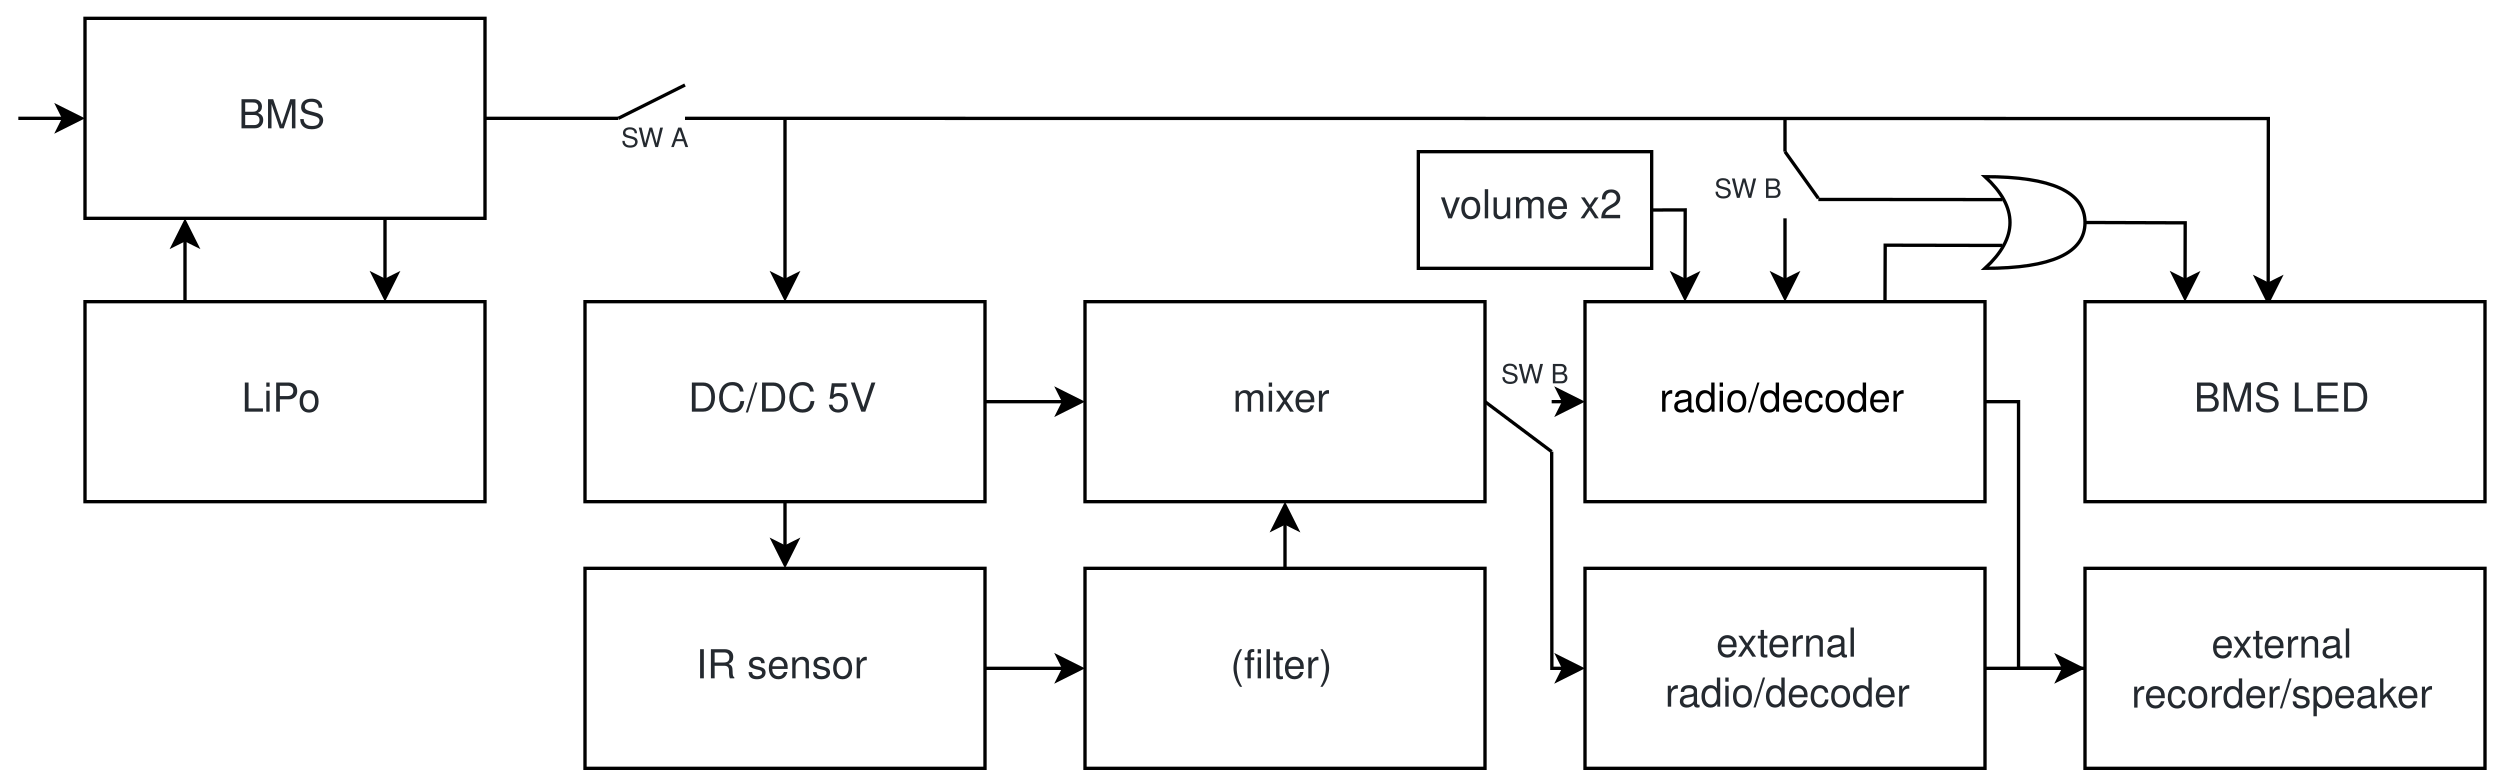
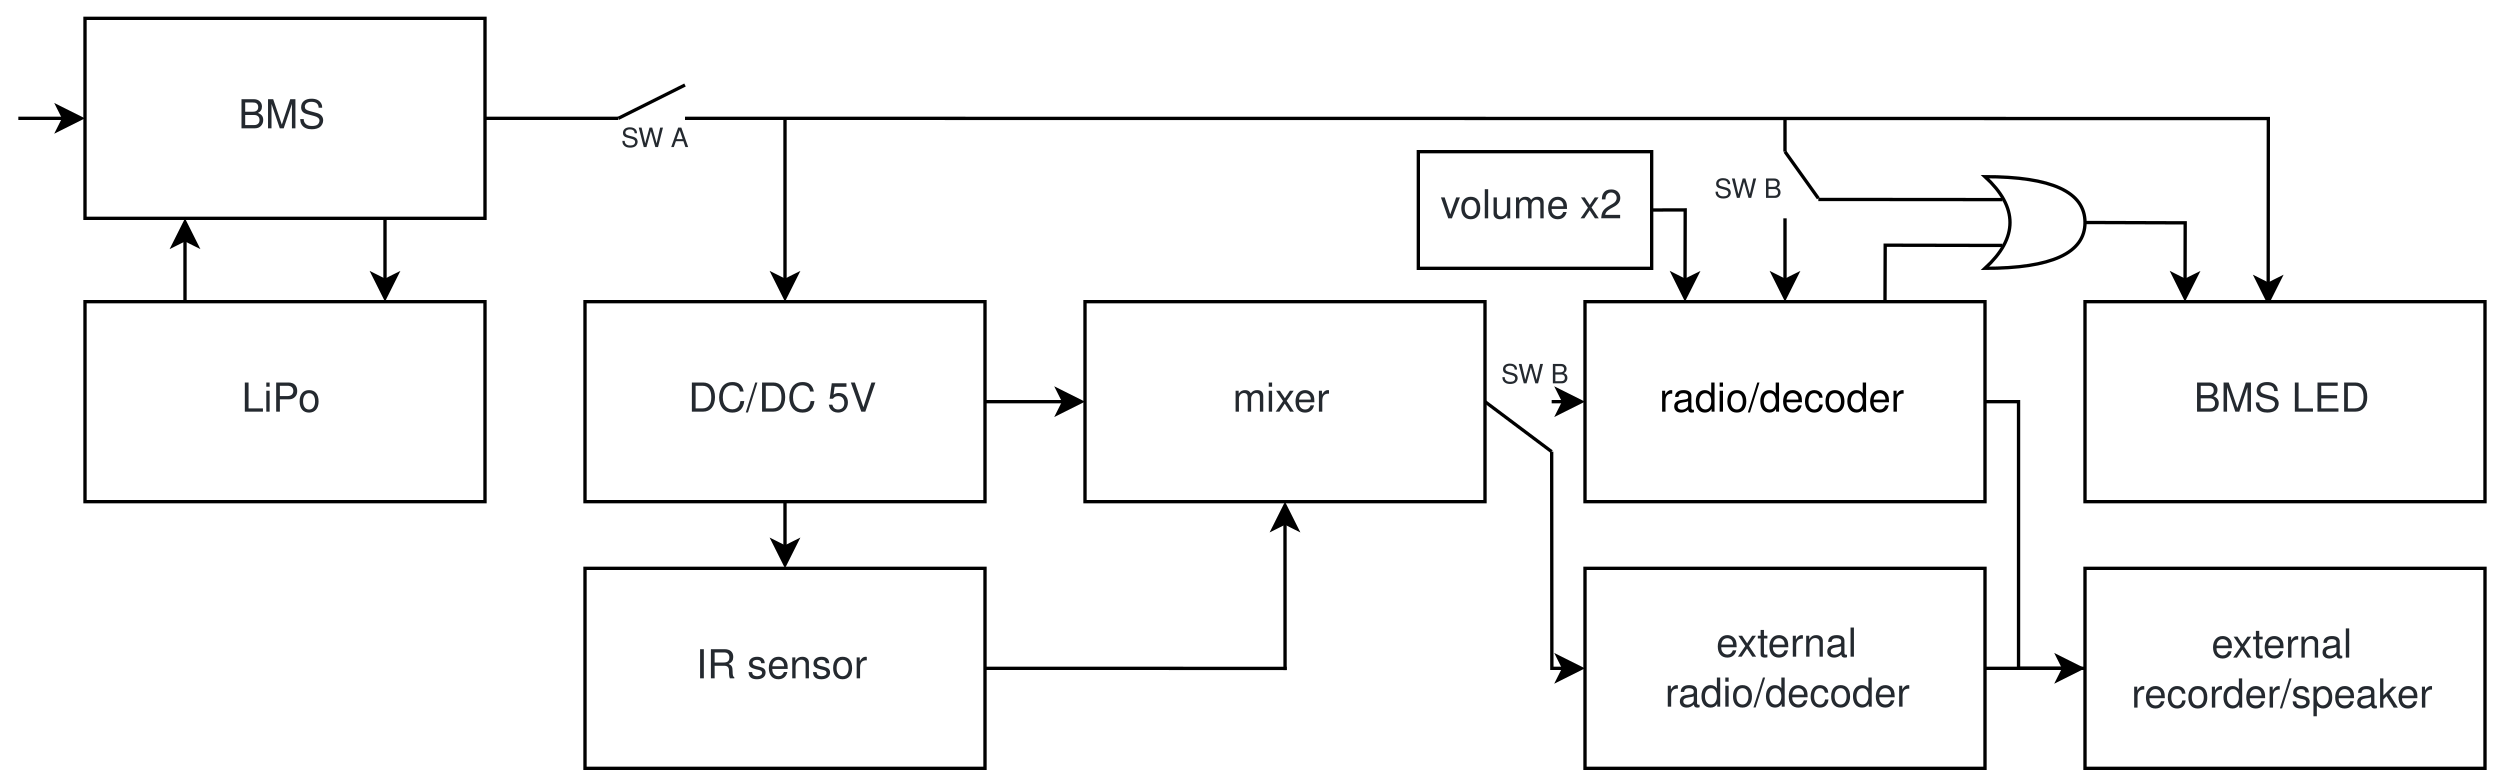
<svg xmlns="http://www.w3.org/2000/svg" version="1.1" x="0" y="0" width="750" height="235" viewBox="0, 0, 750, 235">
  <g id="レイヤー_1">
    <g>
      <path d="M-16.721,-12.552 L767.459,-12.552 L767.459,251.683 L-16.721,251.683 L-16.721,-12.552 z" fill="#FFFFFF" />
      <path d="M-16.721,-12.552 L767.459,-12.552 L767.459,251.683 L-16.721,251.683 L-16.721,-12.552 z" fill-opacity="0" stroke="#000000" stroke-width="1" />
    </g>
    <g>
      <path d="M115.5,65.5 L115.5,84.13" fill-opacity="0" stroke="#000000" stroke-width="1" stroke-miterlimit="10" />
      <g>
        <path d="M115.5,89.38 L112,82.38 L115.5,84.13 L119,82.38 z" fill="#000000" />
        <path d="M115.5,89.38 L112,82.38 L115.5,84.13 L119,82.38 z" fill-opacity="0" stroke="#000000" stroke-width="1" stroke-miterlimit="10" />
      </g>
      <path d="M145.5,35.5 L185.5,35.5" fill-opacity="0" stroke="#000000" stroke-width="1" stroke-miterlimit="10" />
      <g>
        <path d="M25.5,5.5 L145.5,5.5 L145.5,65.5 L25.5,65.5 z" fill="#FFFFFF" />
        <path d="M25.5,5.5 L145.5,5.5 L145.5,65.5 L25.5,65.5 z" fill-opacity="0" stroke="#000000" stroke-width="1" />
      </g>
      <text transform="matrix(1, 0, 0, 1, 84.5, 34.5)">
        <tspan x="-13.002" y="4" font-family="Helvetica" font-size="12" fill="#24292F">BMS</tspan>
      </text>
      <path d="M55.5,90.5 L55.5,71.87" fill-opacity="0" stroke="#000000" stroke-width="1" stroke-miterlimit="10" />
      <g>
        <path d="M55.5,66.62 L59,73.62 L55.5,71.87 L52,73.62 z" fill="#000000" />
        <path d="M55.5,66.62 L59,73.62 L55.5,71.87 L52,73.62 z" fill-opacity="0" stroke="#000000" stroke-width="1" stroke-miterlimit="10" />
      </g>
      <g>
        <path d="M25.5,90.5 L145.5,90.5 L145.5,150.5 L25.5,150.5 z" fill="#FFFFFF" />
        <path d="M25.5,90.5 L145.5,90.5 L145.5,150.5 L25.5,150.5 z" fill-opacity="0" stroke="#000000" stroke-width="1" />
      </g>
      <text transform="matrix(1, 0, 0, 1, 84.5, 119.5)">
        <tspan x="-12.009" y="4" font-family="Helvetica" font-size="12" fill="#24292F">LiPo</tspan>
      </text>
      <path d="M235.5,84.13 L235.5,35.5" fill-opacity="0" stroke="#000000" stroke-width="1" stroke-miterlimit="10" />
      <g>
        <path d="M235.5,89.38 L232,82.38 L235.5,84.13 L239,82.38 z" fill="#000000" />
        <path d="M235.5,89.38 L232,82.38 L235.5,84.13 L239,82.38 z" fill-opacity="0" stroke="#000000" stroke-width="1" stroke-miterlimit="10" />
      </g>
      <path d="M235.5,150.5 L235.5,164.13" fill-opacity="0" stroke="#000000" stroke-width="1" stroke-miterlimit="10" />
      <g>
        <path d="M235.5,169.38 L232,162.38 L235.5,164.13 L239,162.38 z" fill="#000000" />
        <path d="M235.5,169.38 L232,162.38 L235.5,164.13 L239,162.38 z" fill-opacity="0" stroke="#000000" stroke-width="1" stroke-miterlimit="10" />
      </g>
      <path d="M295.5,120.5 L319.13,120.5" fill-opacity="0" stroke="#000000" stroke-width="1" stroke-miterlimit="10" />
      <g>
        <path d="M324.38,120.5 L317.38,124 L319.13,120.5 L317.38,117 z" fill="#000000" />
        <path d="M324.38,120.5 L317.38,124 L319.13,120.5 L317.38,117 z" fill-opacity="0" stroke="#000000" stroke-width="1" stroke-miterlimit="10" />
      </g>
      <g>
        <path d="M175.5,90.5 L295.5,90.5 L295.5,150.5 L175.5,150.5 z" fill="#FFFFFF" />
        <path d="M175.5,90.5 L295.5,90.5 L295.5,150.5 L175.5,150.5 z" fill-opacity="0" stroke="#000000" stroke-width="1" />
      </g>
      <text transform="matrix(1, 0, 0, 1, 234.5, 119.5)">
        <tspan x="-28.005" y="4" font-family="Helvetica" font-size="12" fill="#24292F">DC/DC 5V</tspan>
      </text>
      <path d="M680.46,85.27 L680.5,35.56 L205.5,35.5" fill-opacity="0" stroke="#000000" stroke-width="1" stroke-miterlimit="10" />
      <g>
        <path d="M680.46,90.52 L676.97,83.52 L680.46,85.27 L683.97,83.52 z" fill="#000000" />
        <path d="M680.46,90.52 L676.97,83.52 L680.46,85.27 L683.97,83.52 z" fill-opacity="0" stroke="#000000" stroke-width="1" stroke-miterlimit="10" />
      </g>
      <g>
        <path d="M625.5,90.5 L745.5,90.5 L745.5,150.5 L625.5,150.5 z" fill="#FFFFFF" />
        <path d="M625.5,90.5 L745.5,90.5 L745.5,150.5 L625.5,150.5 z" fill-opacity="0" stroke="#000000" stroke-width="1" />
      </g>
      <text transform="matrix(1, 0, 0, 1, 684.5, 119.5)">
        <tspan x="-26.341" y="4" font-family="Helvetica" font-size="12" fill="#24292F">BMS LED</tspan>
      </text>
      <path d="M469.13,120.5 L465.5,120.5" fill-opacity="0" stroke="#000000" stroke-width="1" stroke-miterlimit="10" />
      <g>
        <path d="M474.38,120.5 L467.38,124 L469.13,120.5 L467.38,117 z" fill="#000000" />
        <path d="M474.38,120.5 L467.38,124 L469.13,120.5 L467.38,117 z" fill-opacity="0" stroke="#000000" stroke-width="1" stroke-miterlimit="10" />
      </g>
      <path d="M595.5,120.5 L605.56,120.5 L605.56,200.5 L625.5,200.5" fill-opacity="0" stroke="#000000" stroke-width="1" stroke-miterlimit="10" />
      <g>
        <path d="M475.5,90.5 L595.5,90.5 L595.5,150.5 L475.5,150.5 z" fill="#FFFFFF" />
        <path d="M475.5,90.5 L595.5,90.5 L595.5,150.5 L475.5,150.5 z" fill-opacity="0" stroke="#000000" stroke-width="1" />
      </g>
      <text transform="matrix(1, 0, 0, 1, 534.5, 119.5)">
        <tspan x="-36.691" y="4" font-family="Helvetica" font-size="12" fill="#000000">radio/decoder</tspan>
      </text>
      <path d="M185.5,35.5 L205.5,25.5" fill-opacity="0" stroke="#000000" stroke-width="1" stroke-miterlimit="10" />
-       <path d="M295.5,200.5 L319.13,200.5" fill-opacity="0" stroke="#000000" stroke-width="1" stroke-miterlimit="10" />
-       <g>
+       <path d="M295.5,200.5 L386,200.516" fill-opacity="0" stroke="#000000" stroke-width="1" stroke-miterlimit="10" />
+       <g display="none">
        <path d="M324.38,200.5 L317.38,204 L319.13,200.5 L317.38,197 z" fill="#000000" />
        <path d="M324.38,200.5 L317.38,204 L319.13,200.5 L317.38,197 z" fill-opacity="0" stroke="#000000" stroke-width="1" stroke-miterlimit="10" />
      </g>
      <g>
        <path d="M175.5,170.5 L295.5,170.5 L295.5,230.5 L175.5,230.5 z" fill="#FFFFFF" />
        <path d="M175.5,170.5 L295.5,170.5 L295.5,230.5 L175.5,230.5 z" fill-opacity="0" stroke="#000000" stroke-width="1" />
      </g>
      <text transform="matrix(1, 0, 0, 1, 234.5, 199.5)">
        <tspan x="-25.676" y="4" font-family="Helvetica" font-size="12" fill="#24292F">IR sensor</tspan>
      </text>
      <path d="M535.5,84.13 L535.5,65.5" fill-opacity="0" stroke="#000000" stroke-width="1" stroke-miterlimit="10" />
      <g>
        <path d="M535.5,89.38 L532,82.38 L535.5,84.13 L539,82.38 z" fill="#000000" />
        <path d="M535.5,89.38 L532,82.38 L535.5,84.13 L539,82.38 z" fill-opacity="0" stroke="#000000" stroke-width="1" stroke-miterlimit="10" />
      </g>
-       <path d="M385.5,170.5 L385.5,156.87" fill-opacity="0" stroke="#000000" stroke-width="1" stroke-miterlimit="10" />
+       <path d="M385.516,201.016 L385.5,156.87" fill-opacity="0" stroke="#000000" stroke-width="1" stroke-miterlimit="10" />
      <g>
        <path d="M385.5,151.62 L389,158.62 L385.5,156.87 L382,158.62 z" fill="#000000" />
        <path d="M385.5,151.62 L389,158.62 L385.5,156.87 L382,158.62 z" fill-opacity="0" stroke="#000000" stroke-width="1" stroke-miterlimit="10" />
      </g>
-       <g>
+       <g display="none">
        <path d="M325.5,170.5 L445.5,170.5 L445.5,230.5 L325.5,230.5 z" fill="#FFFFFF" />
        <path d="M325.5,170.5 L445.5,170.5 L445.5,230.5 L325.5,230.5 z" fill-opacity="0" stroke="#000000" stroke-width="1" />
      </g>
-       <text transform="matrix(1, 0, 0, 1, 384.5, 199.5)">
+       <text transform="matrix(1, 0, 0, 1, 384.5, 199.5)" display="none">
        <tspan x="-15.331" y="4" font-family="Helvetica" font-size="12" fill="#24292F">(filter)</tspan>
      </text>
      <path d="M5.5,35.5 L19.13,35.5" fill-opacity="0" stroke="#000000" stroke-width="1" stroke-miterlimit="10" />
      <g>
        <path d="M24.38,35.5 L17.38,39 L19.13,35.5 L17.38,32 z" fill="#000000" />
        <path d="M24.38,35.5 L17.38,39 L19.13,35.5 L17.38,32 z" fill-opacity="0" stroke="#000000" stroke-width="1" stroke-miterlimit="10" />
      </g>
      <text transform="matrix(1, 0, 0, 1, 460.557, 112.507)">
        <tspan x="-10.223" y="2.5" font-family="Helvetica" font-size="8" fill="#24292F">SW B</tspan>
      </text>
      <g>
        <path d="M625.5,170.5 L745.5,170.5 L745.5,230.5 L625.5,230.5 z" fill="#FFFFFF" />
        <path d="M625.5,170.5 L745.5,170.5 L745.5,230.5 L625.5,230.5 z" fill-opacity="0" stroke="#000000" stroke-width="1" />
      </g>
      <text transform="matrix(1, 0, 0, 1, 684.775, 208.278)">
        <tspan x="-21.346" y="-11" font-family="Helvetica" font-size="12" fill="#24292F">external</tspan>
        <tspan x="-45.354" y="4" font-family="Helvetica" font-size="12" kerning="0" fill="#24292F">recorder/speaker</tspan>
      </text>
      <path d="M469.13,200.5 L465.56,200.5 L465.5,135.5" fill-opacity="0" stroke="#000000" stroke-width="1" stroke-miterlimit="10" />
      <g>
        <path d="M474.38,200.5 L467.38,204 L469.13,200.5 L467.38,197 z" fill="#000000" />
        <path d="M474.38,200.5 L467.38,204 L469.13,200.5 L467.38,197 z" fill-opacity="0" stroke="#000000" stroke-width="1" stroke-miterlimit="10" />
      </g>
      <path d="M595.5,200.5 L619.13,200.5" fill-opacity="0" stroke="#000000" stroke-width="1" stroke-miterlimit="10" />
      <g>
        <path d="M624.38,200.5 L617.38,204 L619.13,200.5 L617.38,197 z" fill="#000000" />
        <path d="M624.38,200.5 L617.38,204 L619.13,200.5 L617.38,197 z" fill-opacity="0" stroke="#000000" stroke-width="1" stroke-miterlimit="10" />
      </g>
      <g>
        <path d="M475.5,170.5 L595.5,170.5 L595.5,230.5 L475.5,230.5 z" fill="#FFFFFF" />
        <path d="M475.5,170.5 L595.5,170.5 L595.5,230.5 L475.5,230.5 z" fill-opacity="0" stroke="#000000" stroke-width="1" />
      </g>
      <text transform="matrix(1, 0, 0, 1, 536.195, 208.001)">
        <tspan x="-21.346" y="-11" font-family="Helvetica" font-size="12" fill="#24292F">external</tspan>
        <tspan x="-36.691" y="4" font-family="Helvetica" font-size="12" kerning="0" fill="#24292F">radio/decoder</tspan>
      </text>
      <path d="M445.5,120.5 L465.5,135.5" fill-opacity="0" stroke="#000000" stroke-width="1" stroke-miterlimit="10" />
      <g>
        <path d="M325.5,90.5 L445.5,90.5 L445.5,150.5 L325.5,150.5 z" fill="#FFFFFF" />
        <path d="M325.5,90.5 L445.5,90.5 L445.5,150.5 L325.5,150.5 z" fill-opacity="0" stroke="#000000" stroke-width="1" />
      </g>
      <text transform="matrix(1, 0, 0, 1, 384.5, 119.5)">
        <tspan x="-14.666" y="4" font-family="Helvetica" font-size="12" fill="#24292F">mixer</tspan>
      </text>
      <path d="M495.5,63 L505.56,62.97 L505.51,84.13" fill-opacity="0" stroke="#000000" stroke-width="1" stroke-miterlimit="10" />
      <g>
        <path d="M505.5,89.38 L502.02,82.37 L505.51,84.13 L509.02,82.39 z" fill="#000000" />
        <path d="M505.5,89.38 L502.02,82.37 L505.51,84.13 L509.02,82.39 z" fill-opacity="0" stroke="#000000" stroke-width="1" stroke-miterlimit="10" />
      </g>
      <g>
        <path d="M425.5,45.5 L495.5,45.5 L495.5,80.5 L425.5,80.5 z" fill="#FFFFFF" />
        <path d="M425.5,45.5 L495.5,45.5 L495.5,80.5 L425.5,80.5 z" fill-opacity="0" stroke="#000000" stroke-width="1" />
      </g>
      <text transform="matrix(1, 0, 0, 1, 459.5, 61.5)">
        <tspan x="-27.346" y="4" font-family="Helvetica" font-size="12" fill="#24292F">volume x2</tspan>
      </text>
      <path d="M535.5,35.5 L535.5,45.5" fill-opacity="0" stroke="#000000" stroke-width="1" stroke-miterlimit="10" />
      <path d="M600.75,73.63 L565.56,73.56 L565.5,90.5" fill-opacity="0" stroke="#000000" stroke-width="1" stroke-miterlimit="10" />
      <path d="M535.5,45.5 L545.5,59.5" fill-opacity="0" stroke="#000000" stroke-width="1" stroke-miterlimit="10" />
      <path d="M600.75,59.88 L545.5,59.83" fill-opacity="0" stroke="#000000" stroke-width="1" stroke-miterlimit="10" />
      <path d="M625.5,66.75 L655.56,66.85 L655.52,84.13" fill-opacity="0" stroke="#000000" stroke-width="1" stroke-miterlimit="10" />
      <g>
        <path d="M655.5,89.38 L652.02,82.37 L655.52,84.13 L659.02,82.39 z" fill="#000000" />
        <path d="M655.5,89.38 L652.02,82.37 L655.52,84.13 L659.02,82.39 z" fill-opacity="0" stroke="#000000" stroke-width="1" stroke-miterlimit="10" />
      </g>
      <g>
        <path d="M595.5,53 Q625.5,53 625.5,66.75 Q625.5,80.5 595.5,80.5 Q610.5,66.75 595.5,53 z" fill="#FFFFFF" />
        <path d="M595.5,53 Q625.5,53 625.5,66.75 Q625.5,80.5 595.5,80.5 Q610.5,66.75 595.5,53 z" fill-opacity="0" stroke="#000000" stroke-width="1" stroke-miterlimit="10" />
      </g>
      <text transform="matrix(1, 0, 0, 1, 524.5, 59.369)">
        <tspan x="-10.223" y="0" font-family="Helvetica" font-size="8" fill="#24292F">SW B</tspan>
      </text>
      <text transform="matrix(1, 0, 0, 1, 196.329, 44.11)">
        <tspan x="-10.004" y="0" font-family="Helvetica" font-size="8" fill="#24292F">SW A</tspan>
      </text>
    </g>
  </g>
</svg>
